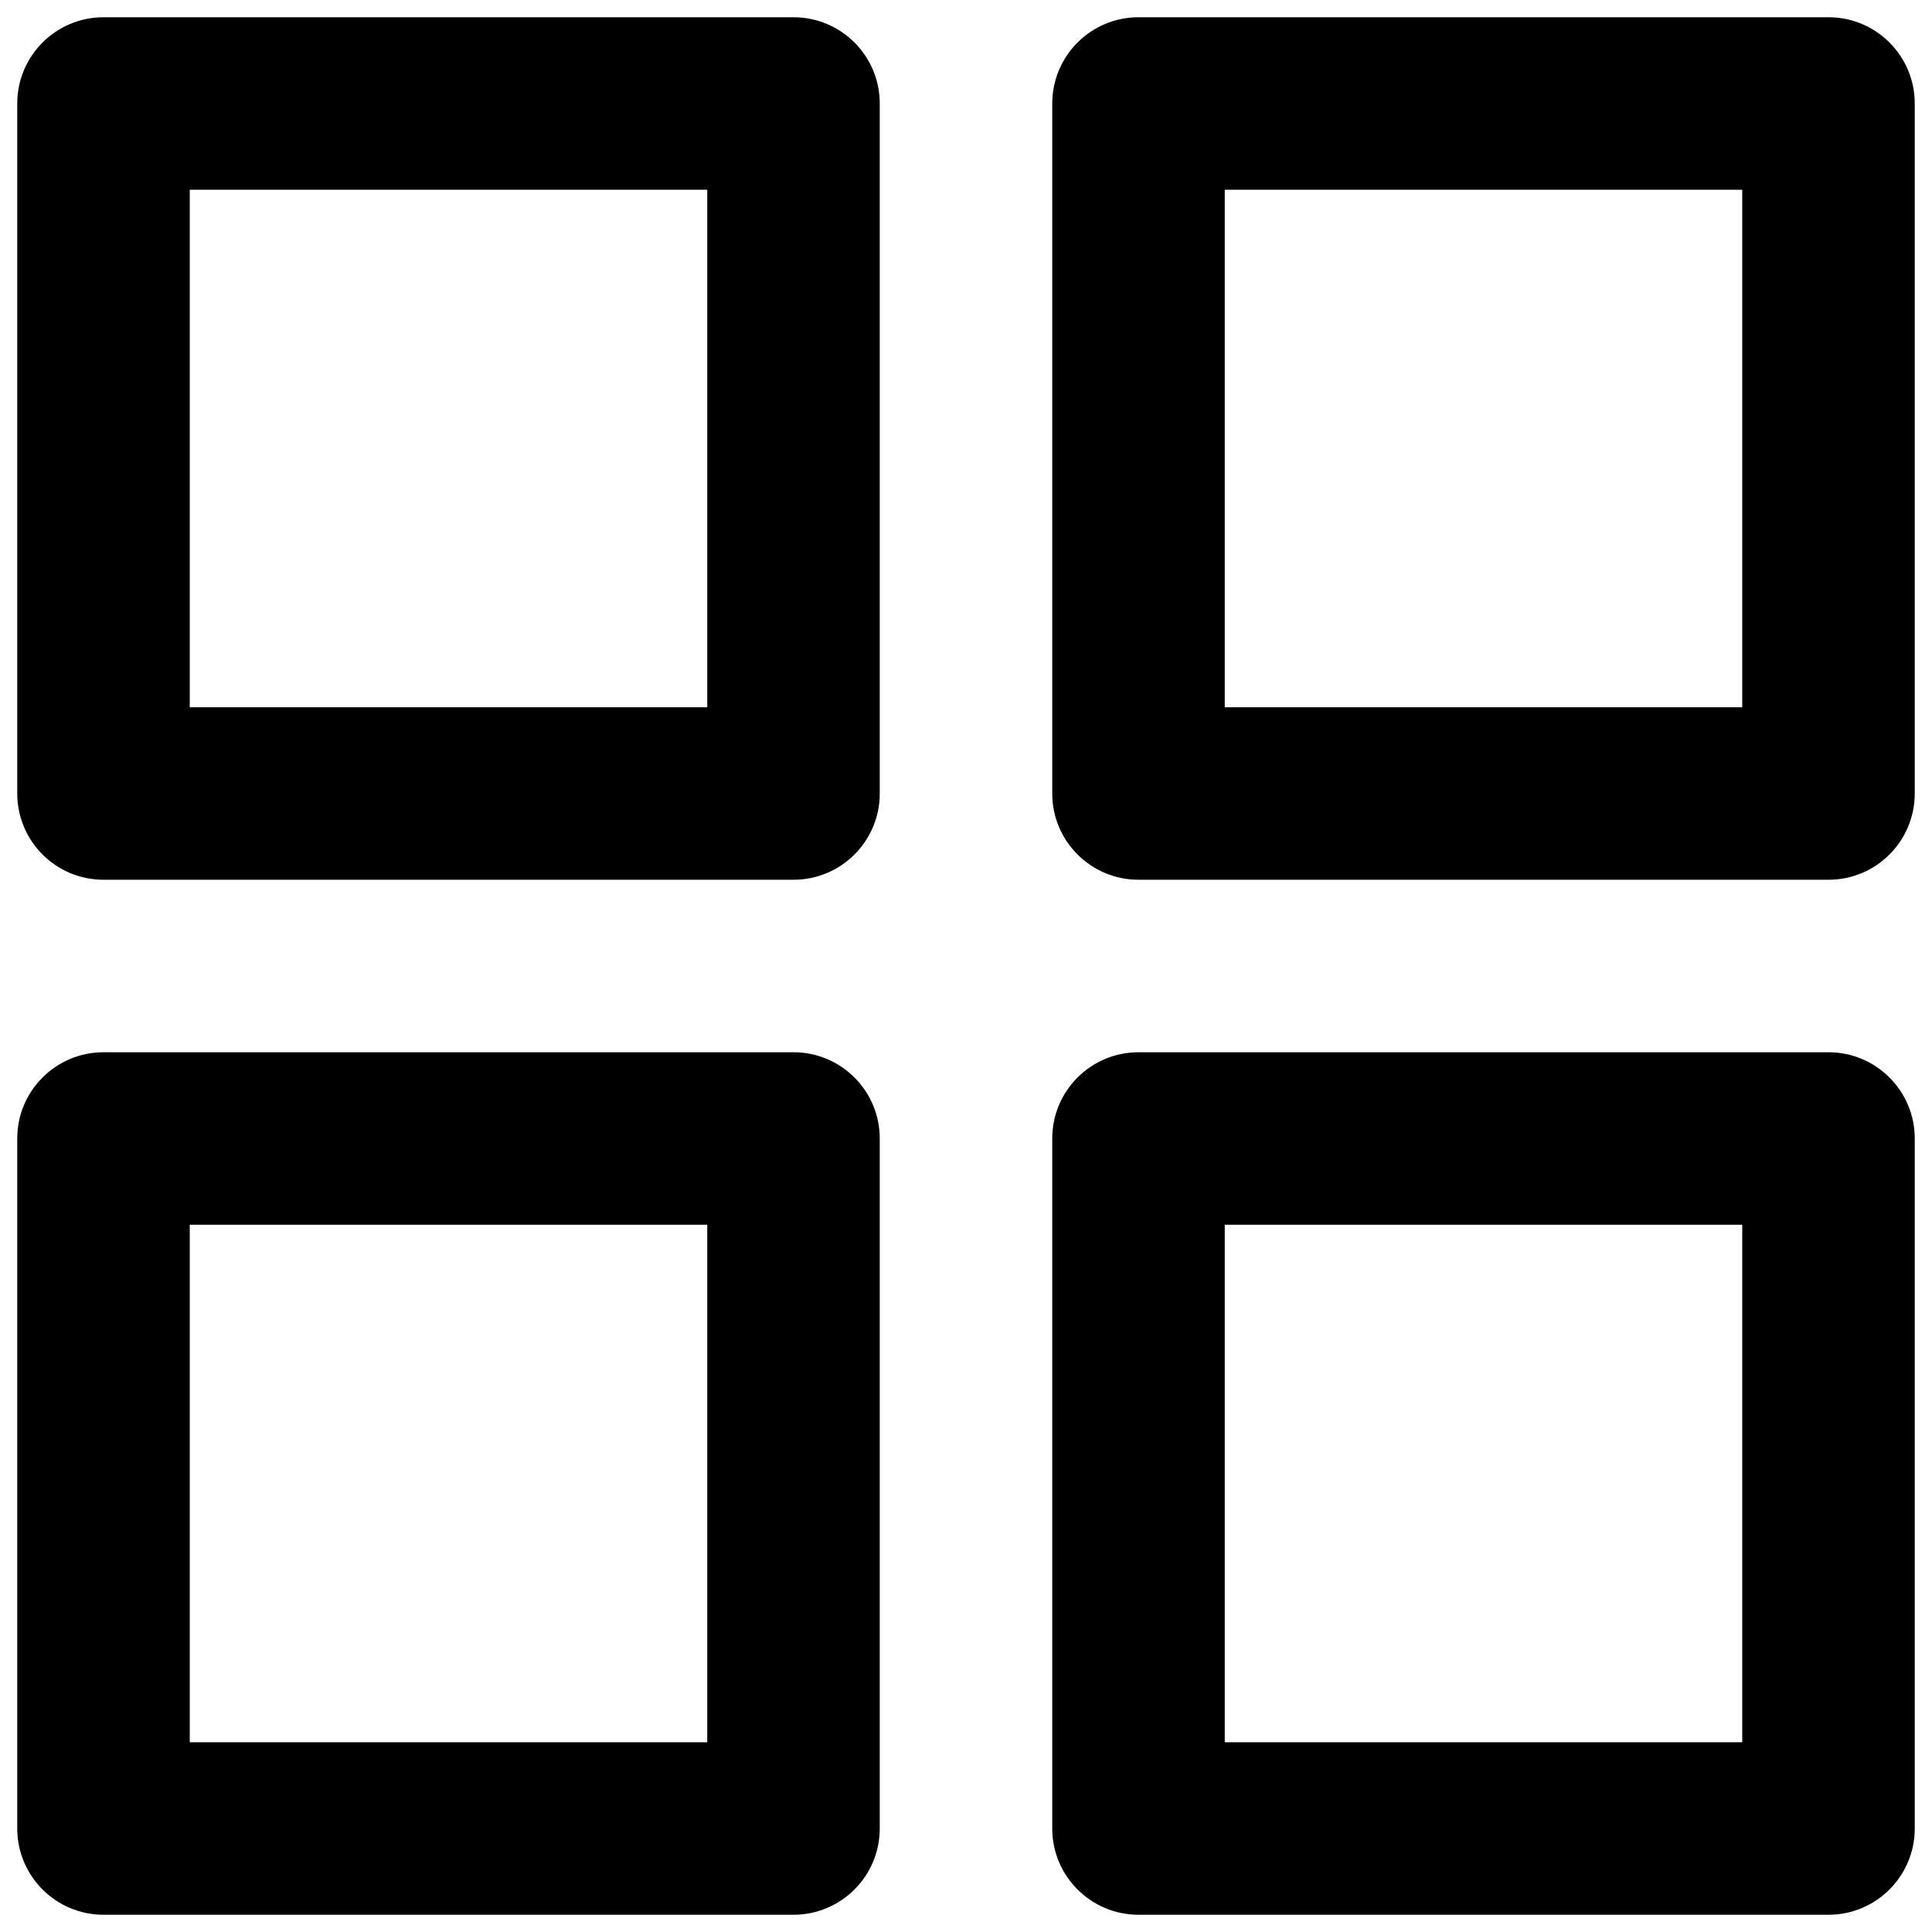
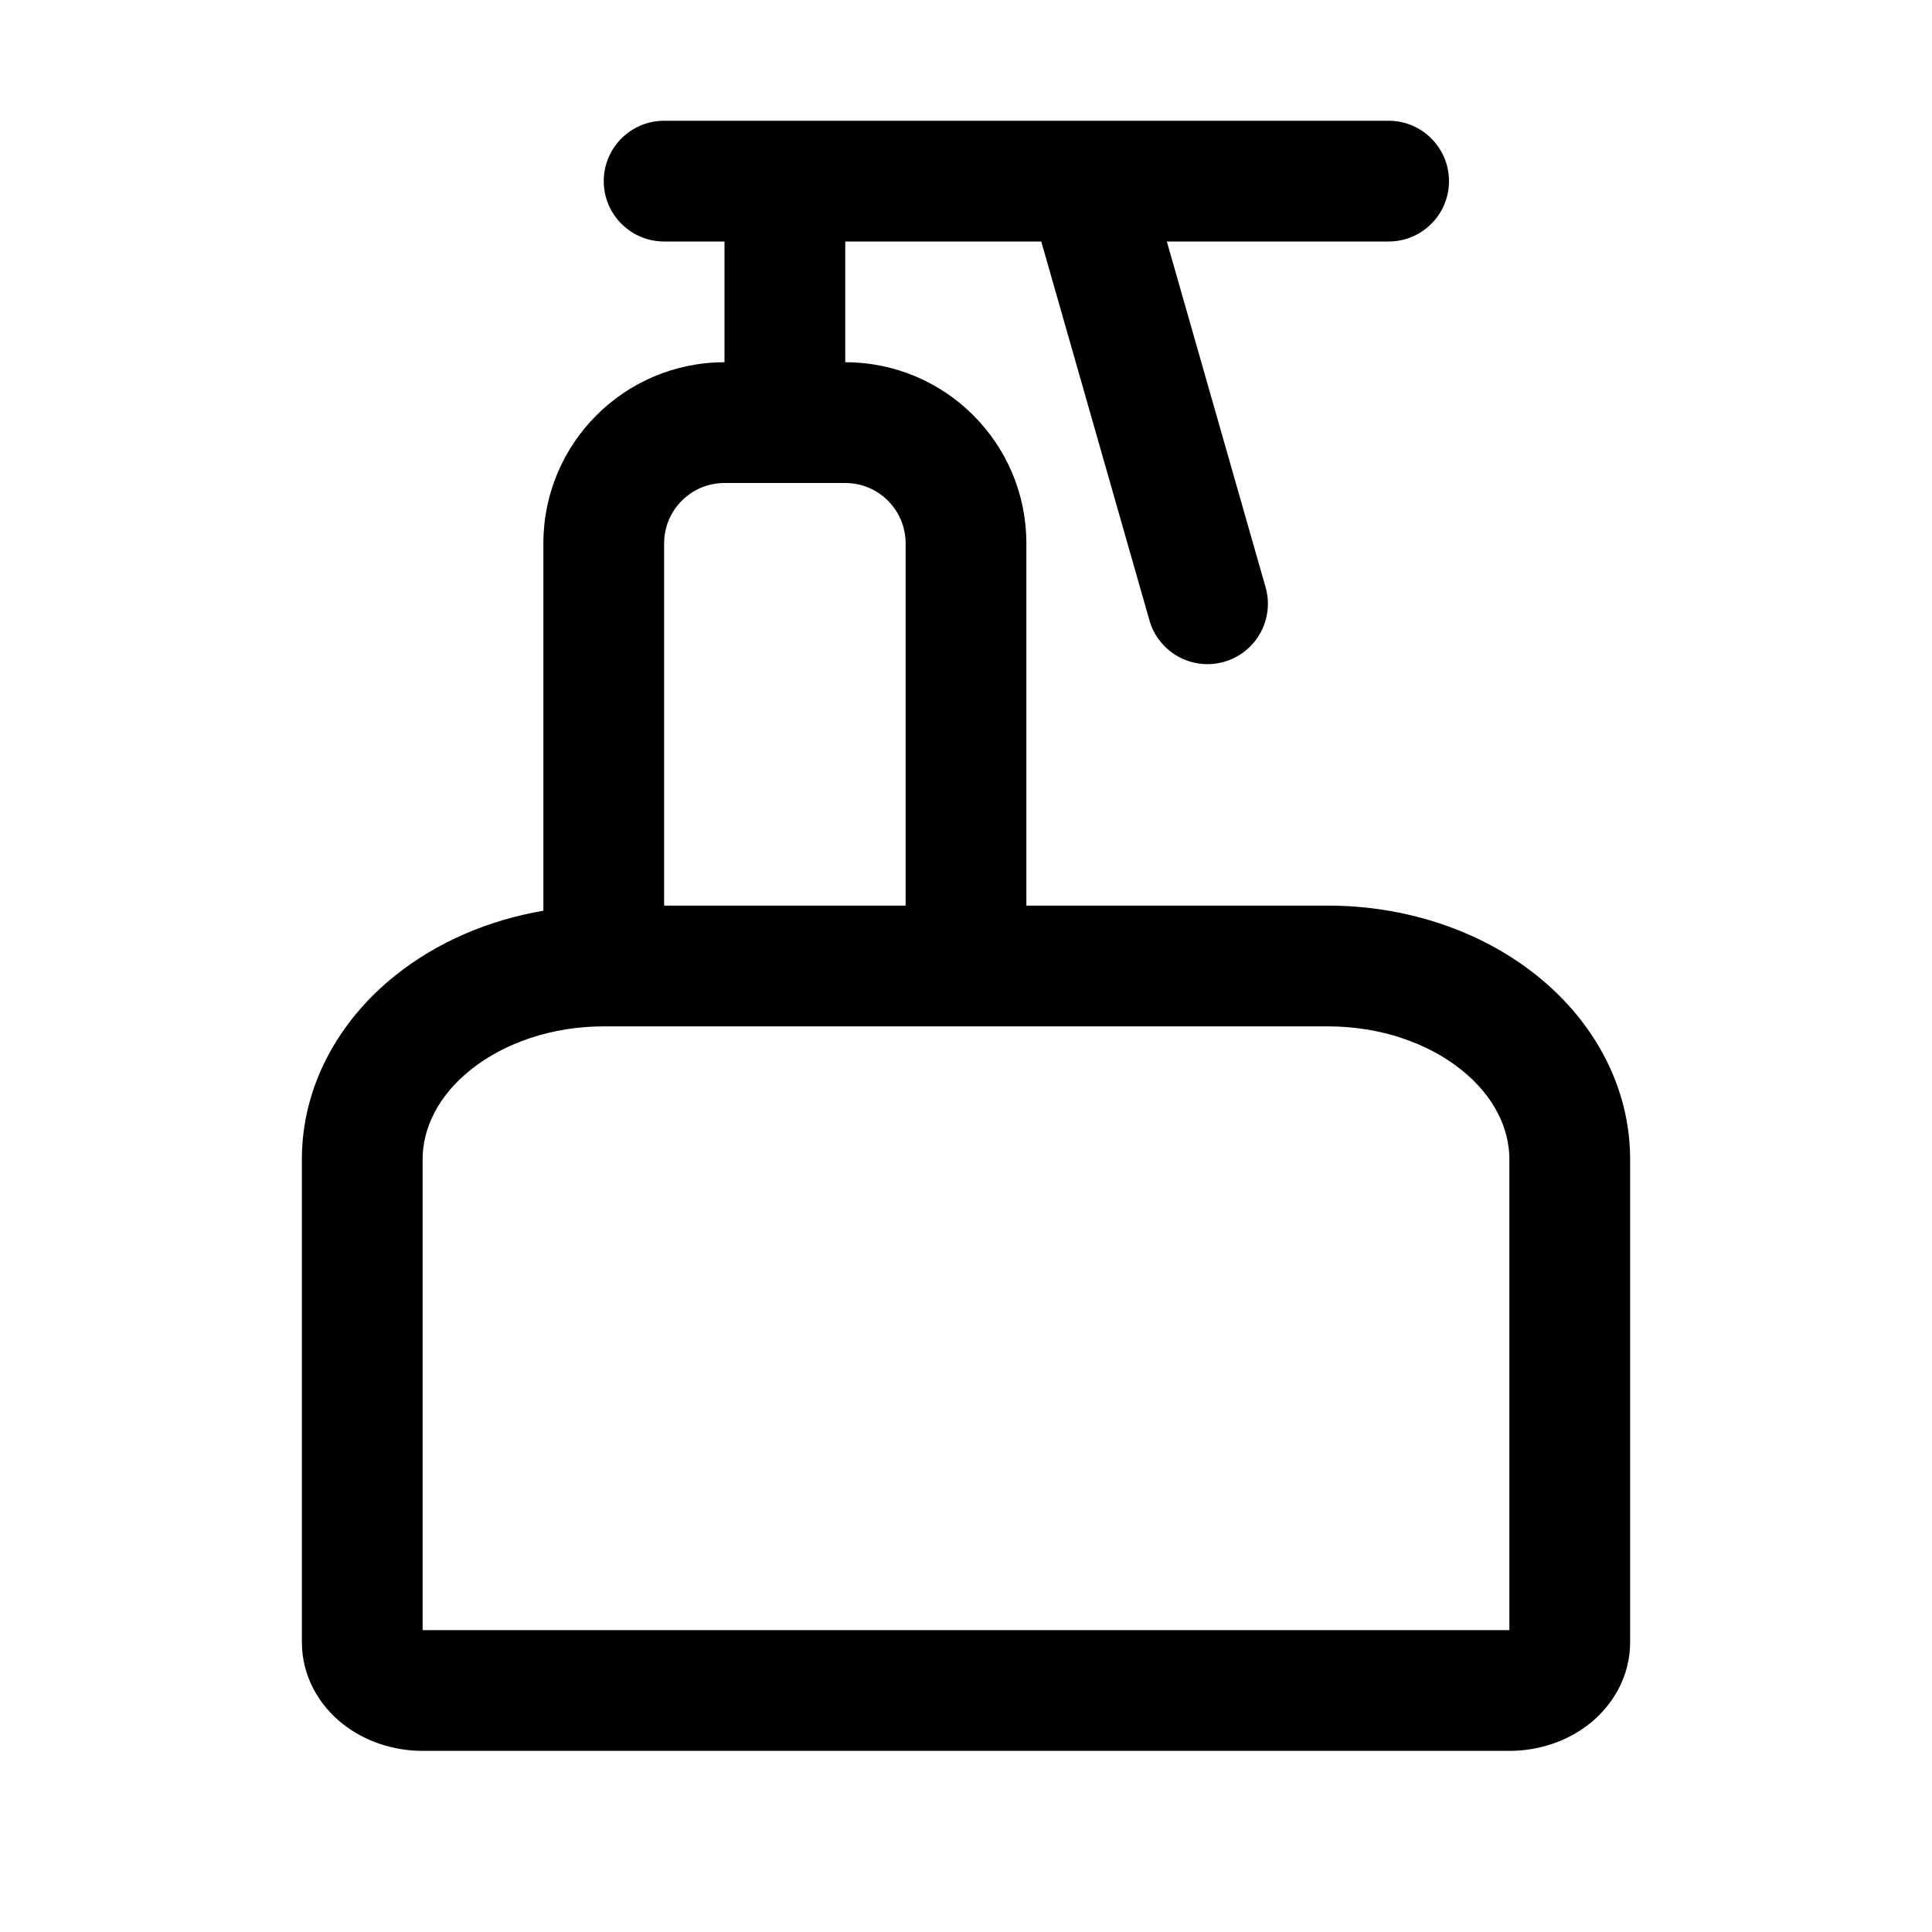
- <svg xmlns="http://www.w3.org/2000/svg" width="14" height="14" viewBox="0 0 14 14" fill="none">
-   <path fill-rule="evenodd" clip-rule="evenodd" d="M0.125 0.75C0.125 0.405 0.405 0.125 0.75 0.125H5.75C6.095 0.125 6.375 0.405 6.375 0.75V5.75C6.375 6.095 6.095 6.375 5.75 6.375H0.75C0.405 6.375 0.125 6.095 0.125 5.75V0.75ZM1.375 1.375V5.125H5.125V1.375H1.375Z" fill="currentColor" />
-   <path fill-rule="evenodd" clip-rule="evenodd" d="M7.625 0.75C7.625 0.405 7.905 0.125 8.25 0.125H13.25C13.595 0.125 13.875 0.405 13.875 0.75V5.75C13.875 6.095 13.595 6.375 13.25 6.375H8.25C7.905 6.375 7.625 6.095 7.625 5.75V0.75ZM8.875 1.375V5.125H12.625V1.375H8.875Z" fill="currentColor" />
-   <path fill-rule="evenodd" clip-rule="evenodd" d="M0.125 8.25C0.125 7.905 0.405 7.625 0.75 7.625H5.75C6.095 7.625 6.375 7.905 6.375 8.25V13.25C6.375 13.595 6.095 13.875 5.75 13.875H0.75C0.405 13.875 0.125 13.595 0.125 13.25V8.25ZM1.375 8.875V12.625H5.125V8.875H1.375Z" fill="currentColor" />
-   <path fill-rule="evenodd" clip-rule="evenodd" d="M7.625 8.25C7.625 7.905 7.905 7.625 8.25 7.625H13.25C13.595 7.625 13.875 7.905 13.875 8.25V13.25C13.875 13.595 13.595 13.875 13.25 13.875H8.25C7.905 13.875 7.625 13.595 7.625 13.25V8.25ZM8.875 8.875V12.625H12.625V8.875H8.875Z" fill="currentColor" />
+ <svg xmlns="http://www.w3.org/2000/svg" width="20" height="20" viewBox="0 0 20 20" fill="none">
+   <path fill-rule="evenodd" clip-rule="evenodd" d="M6.25 1.875C6.25 1.53 6.53 1.25 6.875 1.25H14.375C14.72 1.25 15 1.53 15 1.875C15 2.22 14.72 2.5 14.375 2.5H12.079L13.101 6.078C13.196 6.41 13.004 6.756 12.672 6.851C12.34 6.946 11.994 6.754 11.899 6.422L10.779 2.5H8.75V3.75C9.786 3.75 10.625 4.59 10.625 5.625V9.375H13.75C14.539 9.375 15.317 9.625 15.908 10.098C16.503 10.574 16.875 11.253 16.875 12V17C16.875 17.349 16.701 17.647 16.457 17.842C16.218 18.033 15.917 18.125 15.625 18.125H4.375C4.083 18.125 3.782 18.033 3.543 17.842C3.299 17.647 3.125 17.349 3.125 17V12C3.125 11.253 3.497 10.574 4.092 10.098C4.526 9.751 5.06 9.524 5.625 9.428V5.625C5.625 4.59 6.464 3.75 7.5 3.75V2.5H6.875C6.53 2.5 6.25 2.22 6.25 1.875ZM10 10.625H6.25L6.249 10.625C5.713 10.625 5.219 10.797 4.873 11.074C4.53 11.348 4.375 11.686 4.375 12V16.875H15.625V12C15.625 11.686 15.47 11.348 15.127 11.074C14.781 10.797 14.287 10.625 13.75 10.625L10 10.625ZM6.875 5.625V9.375H9.375V5.625C9.375 5.28 9.095 5 8.75 5H7.5C7.155 5 6.875 5.28 6.875 5.625Z" fill="currentColor" />
</svg>
